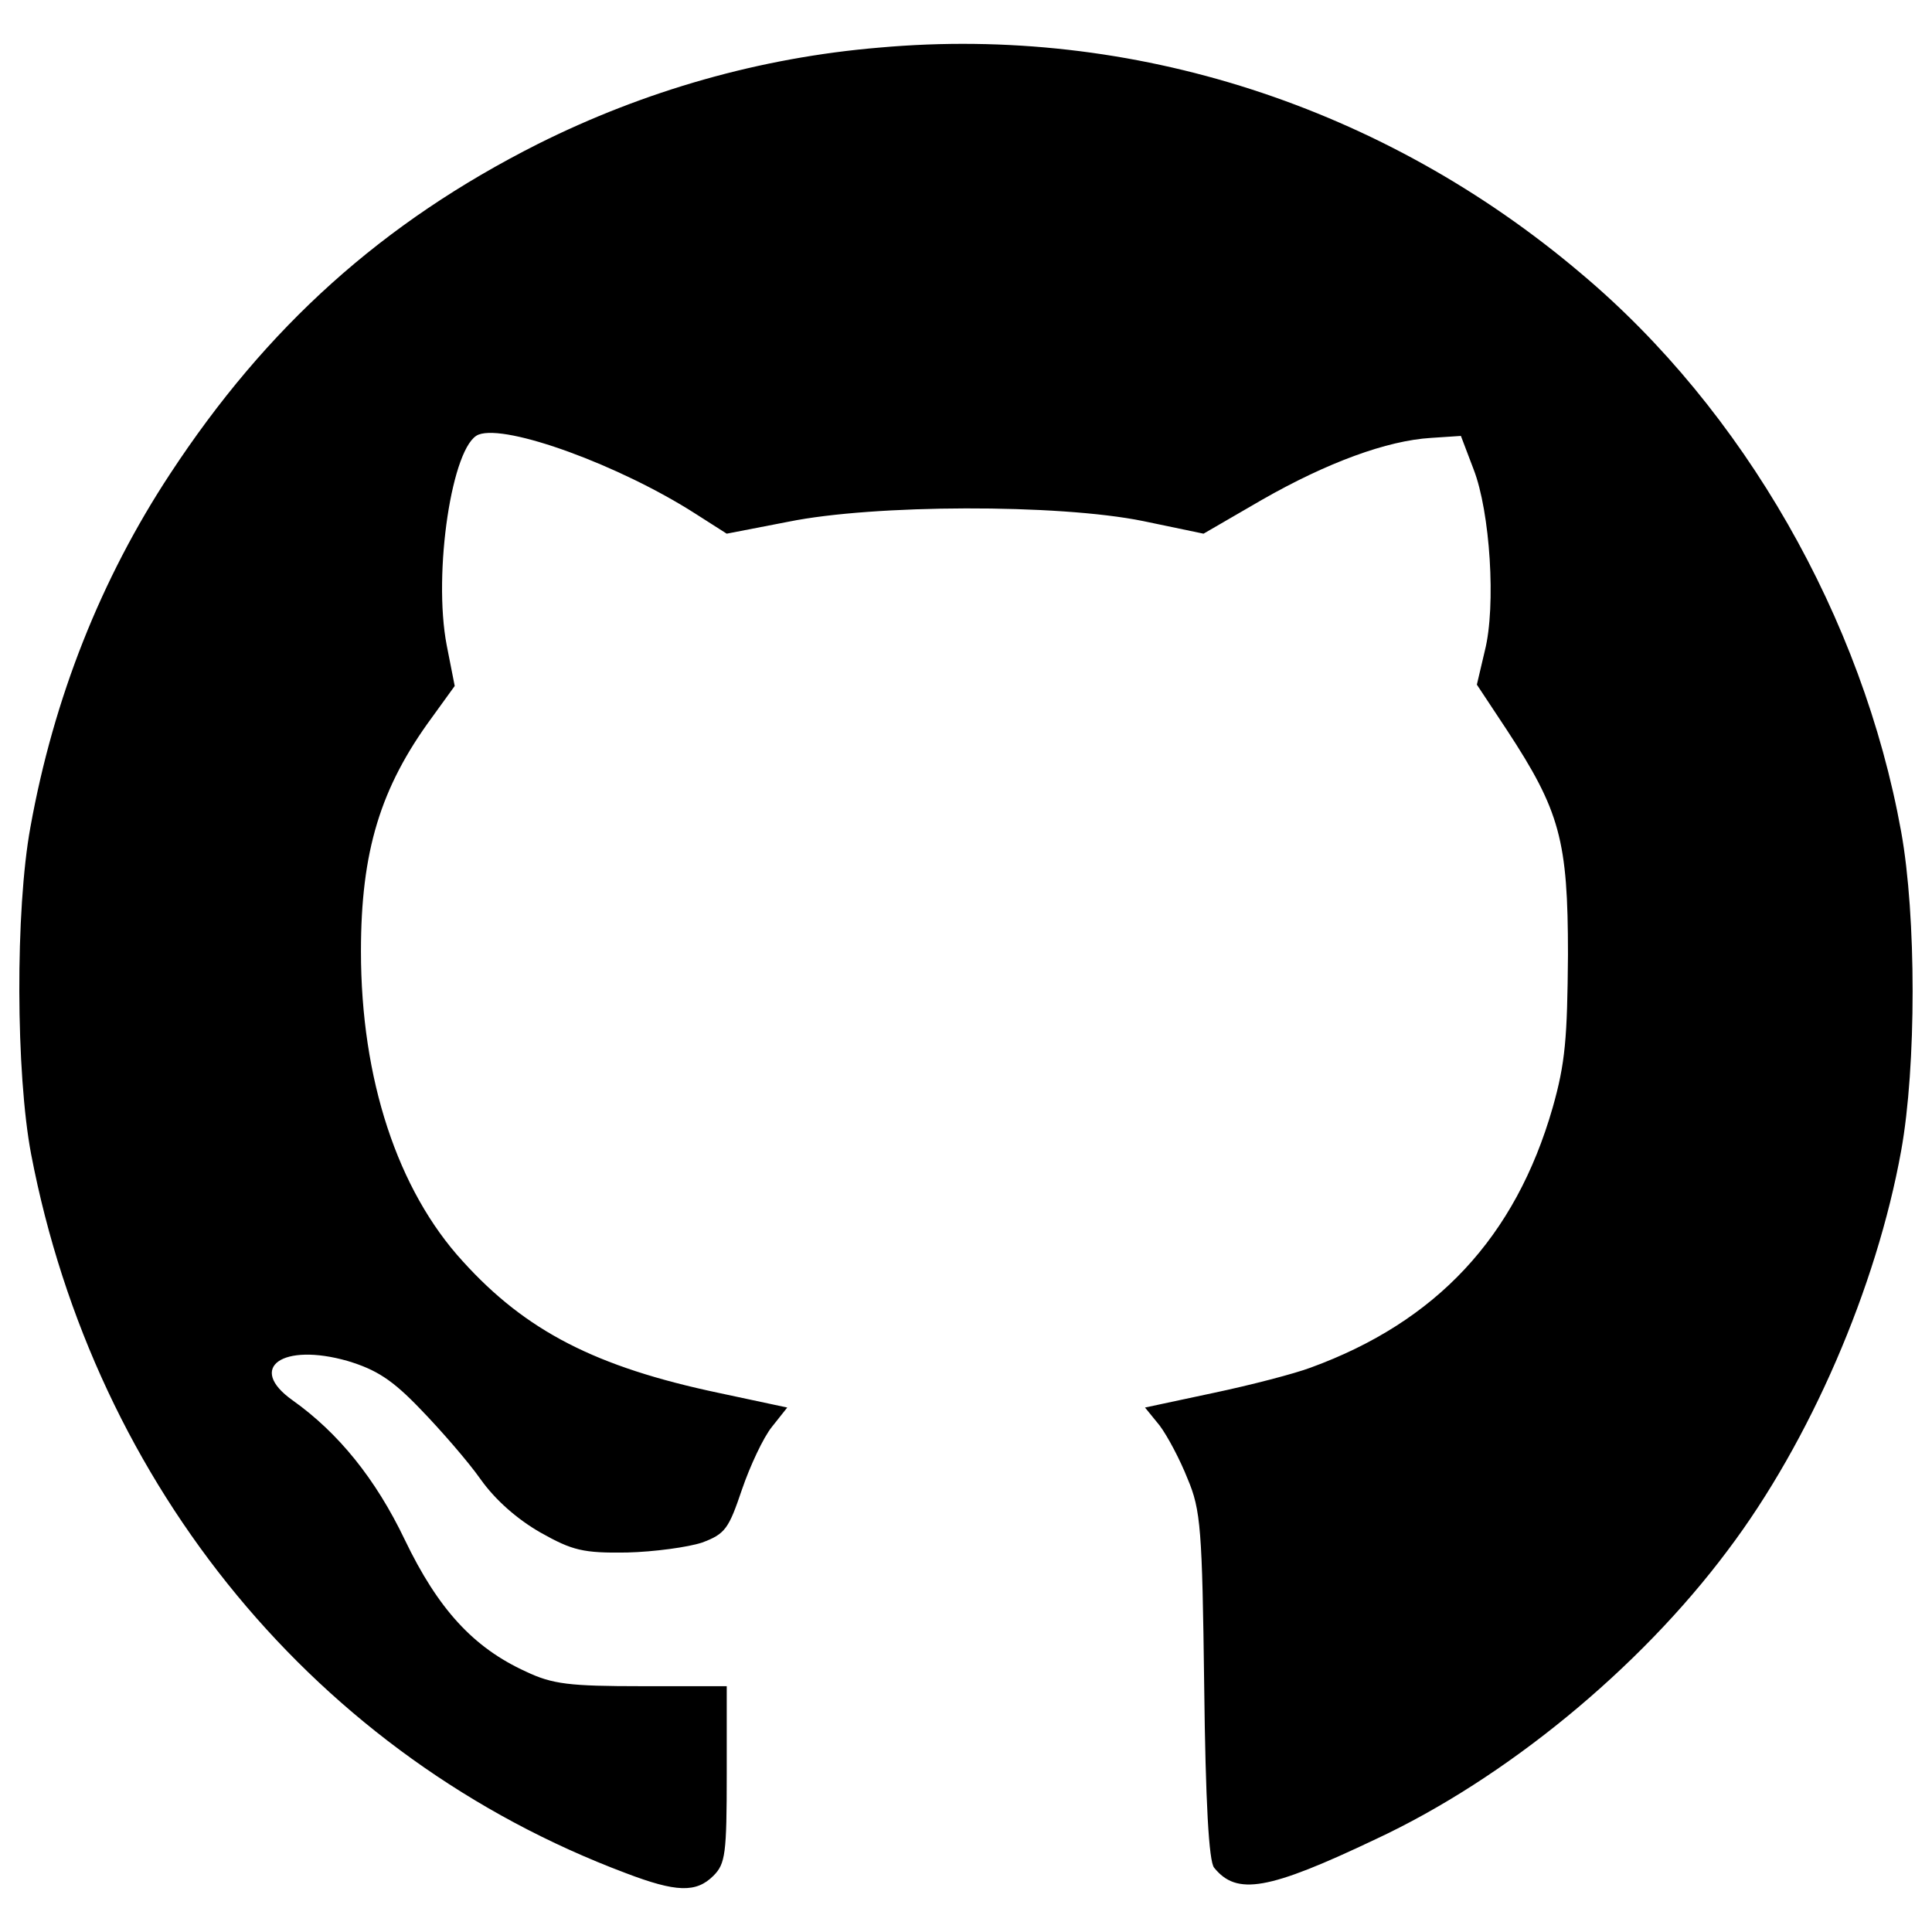
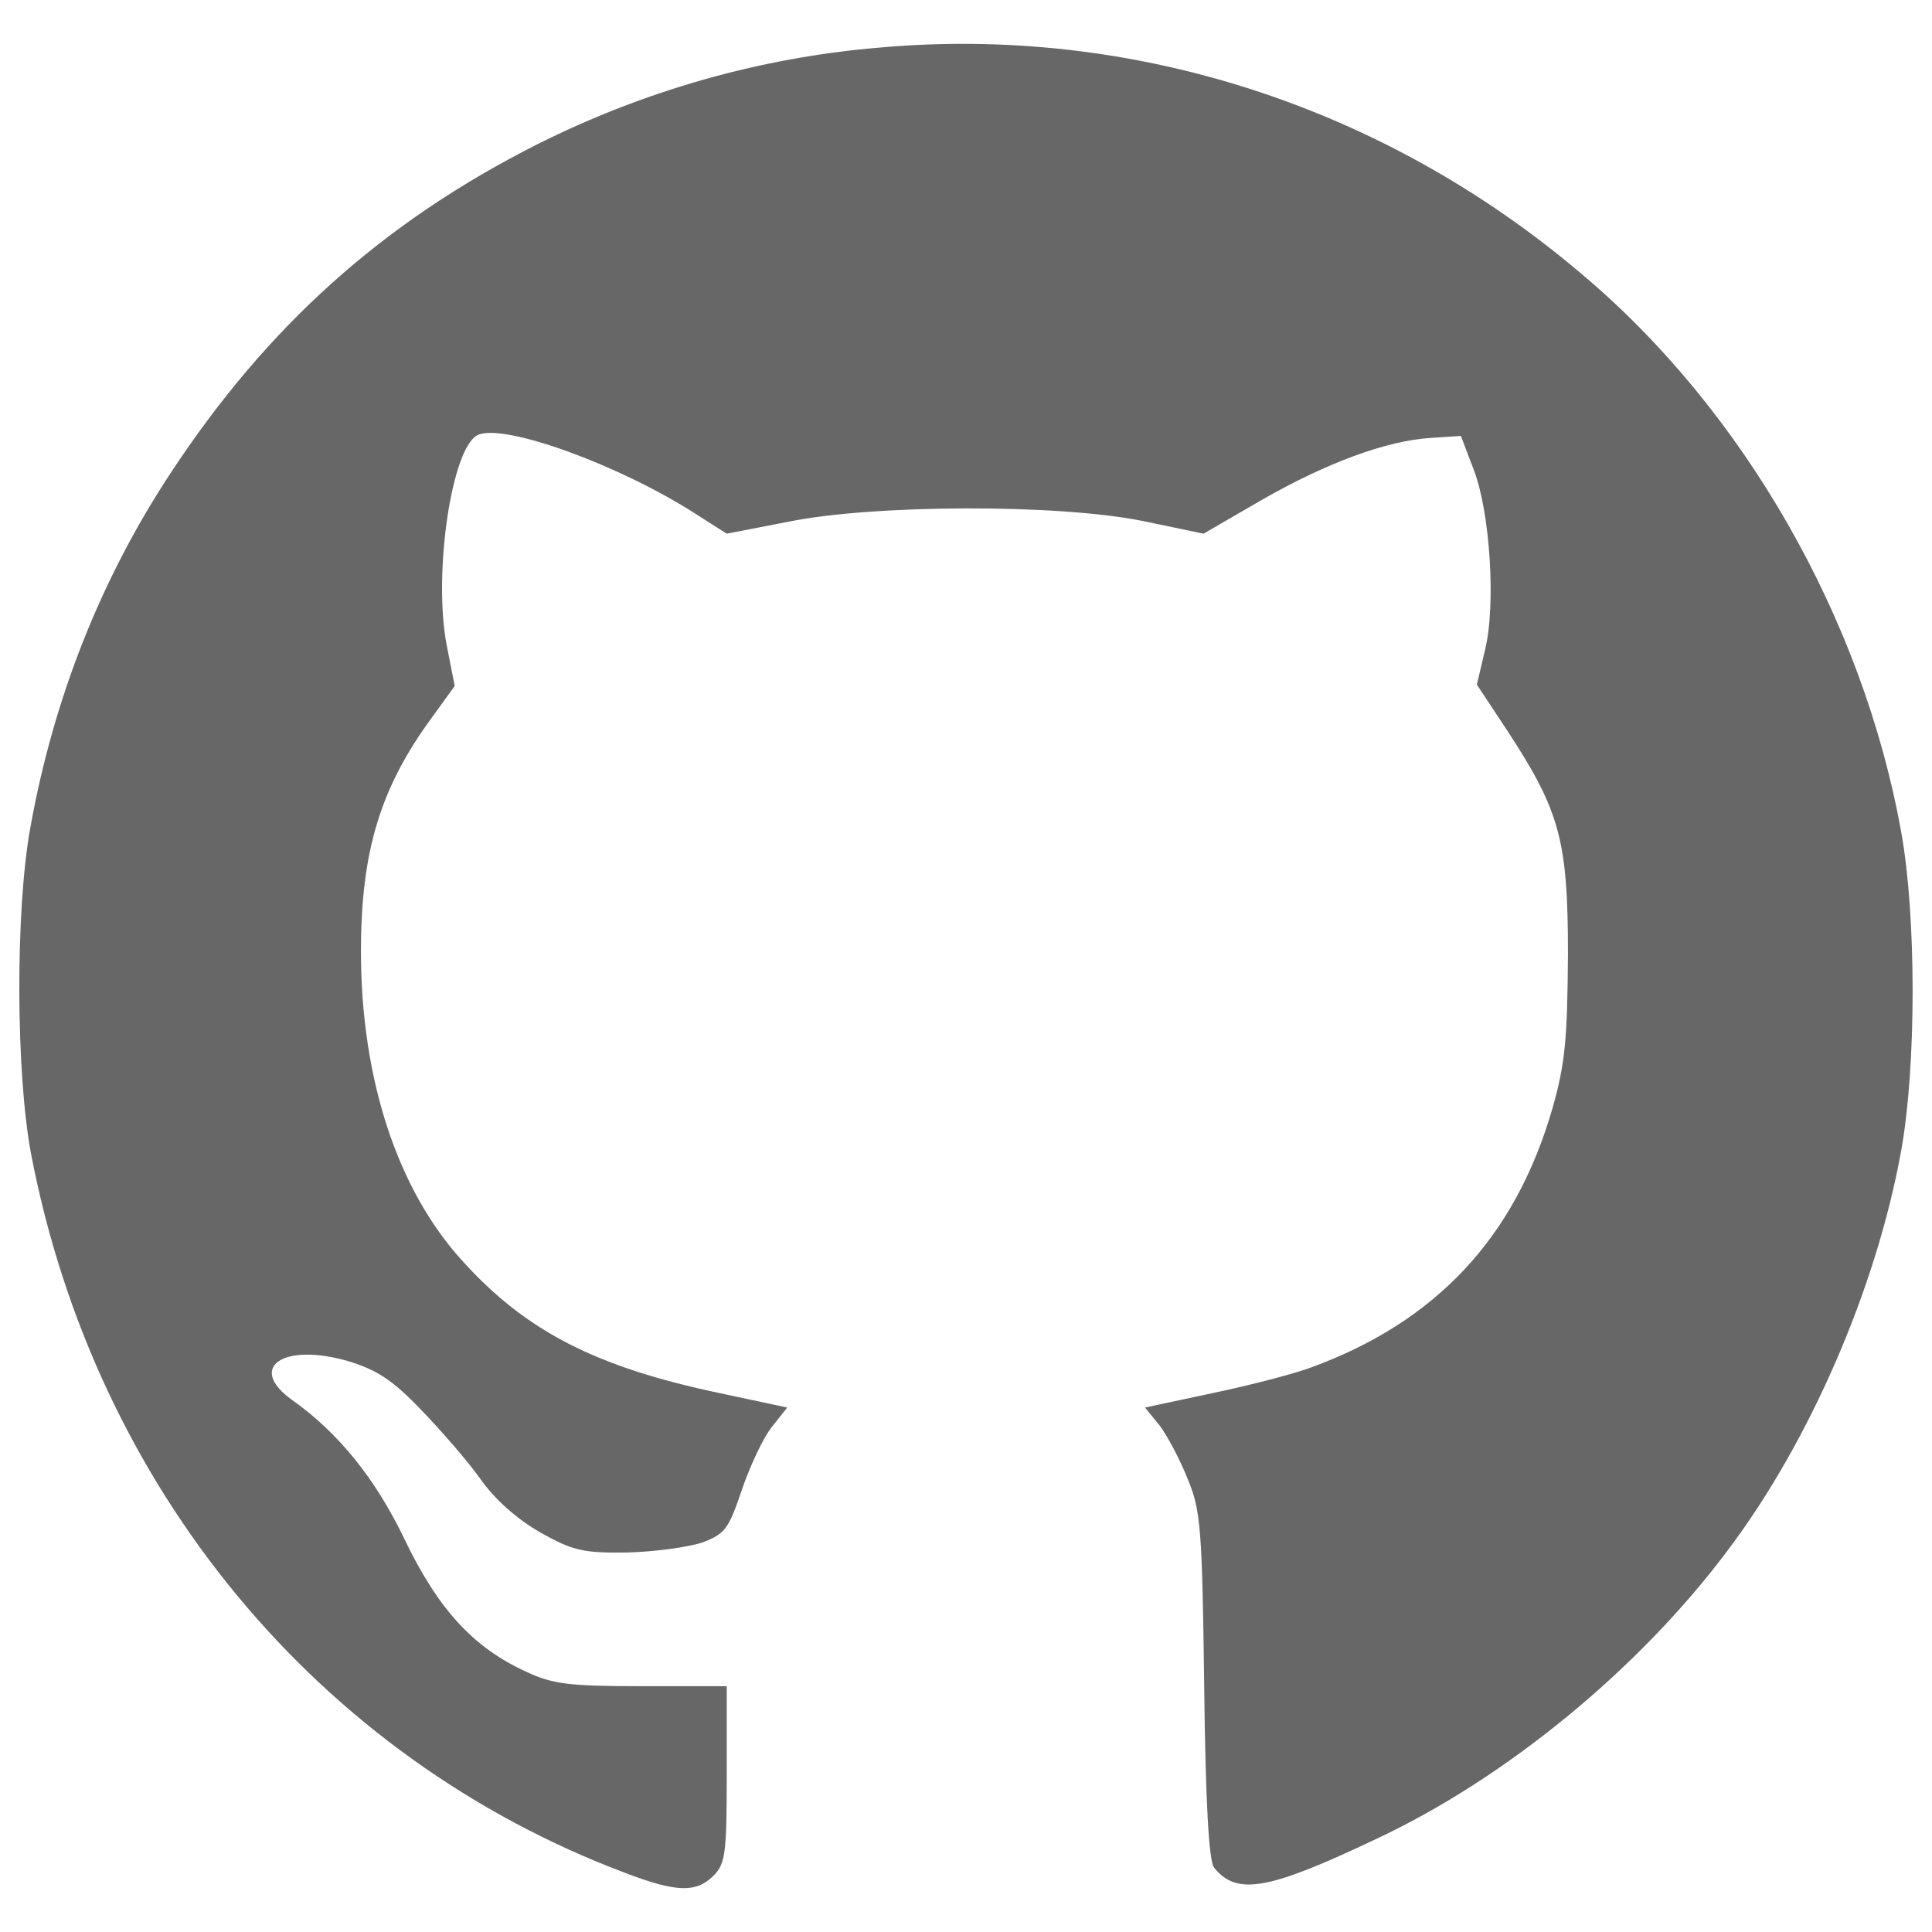
<svg xmlns="http://www.w3.org/2000/svg" version="1.1" x="0px" y="0px" viewBox="0 0 1000 1000" enable-background="new 0 0 1000 1000" xml:space="preserve">
  <g>
    <g transform="translate(0,511) scale(0.1,-0.1)">
-       <path style="fill:#00000;" d="M4553.4,4863.8c-619.6-51.6-1218.5-223.7-1769.3-499.1c-805.5-406.2-1404.4-946.6-1903.6-1707.3c-358-543.9-602.4-1160-722.9-1827.8C78.5,399.3,82-447.5,161.1-864c330.5-1724.5,1483.6-3122.1,3077.3-3721c261.6-99.8,364.9-103.3,454.4-13.8c62,62,68.8,113.6,68.8,526.7v454.4h-437.2c-378.6,0-464.7,10.3-602.4,75.7c-271.9,123.9-454.4,323.5-626.5,681.6c-151.5,316.7-344.2,554.2-581.7,722.9c-237.5,168.7-51.6,299.5,285.7,203.1c148-44.8,230.6-96.4,378.6-251.3c103.3-106.7,244.4-268.5,309.8-361.4c75.7-106.7,189.3-206.5,309.8-275.4c165.2-92.9,220.3-106.7,447.5-103.3c141.1,3.5,316.7,27.6,389,51.6c120.5,44.8,137.7,72.3,206.5,275.4c41.3,120.5,110.2,268.5,154.9,323.6l79.2,99.8l-354.6,75.7c-636.8,134.3-998.2,320.1-1325.2,681.6c-337.3,368.3-526.7,943.1-526.7,1604c0,516.3,99.8,846.8,368.3,1211.7l117,161.8l-41.3,210c-72.3,375.2,27.5,1039.6,165.2,1091.2c144.6,55.1,729.7-158.3,1122.1-409.6l161.8-103.3l320.1,62c440.6,89.5,1394.1,92.9,1834.7,3.4l313.3-65.4l302.9,175.6c337.3,192.8,647.1,306.4,874.3,320.1l154.9,10.3l65.4-172.1c86.1-220.3,117.1-709.1,58.5-939.7l-41.3-175.6l154.9-234.1c275.4-419.9,316.7-571.4,316.7-1163.5c-3.4-433.7-13.8-561.1-79.2-791.7c-192.8-671.2-602.4-1108.4-1253-1345.9c-82.6-31-306.4-89.5-502.5-130.8l-354.6-75.7l75.7-92.9c41.3-55.1,106.7-179,144.6-275.4c68.8-161.8,75.7-261.6,86.1-1074c6.9-599,24.1-908.8,51.6-939.7c117.1-144.6,278.8-117.1,836.5,148c671.2,313.2,1363.1,881.2,1820.9,1493.9c426.8,564.5,771.1,1363.1,898.4,2068.8c79.2,437.2,79.2,1215.1,0,1652.3c-199.6,1105-815.8,2182.4-1655.7,2888C7162.6,4560.9,5861.4,4980.8,4553.4,4863.8z" />
+       <path style="fill:#666766;" d="M4553.4,4863.8c-619.6-51.6-1218.5-223.7-1769.3-499.1c-805.5-406.2-1404.4-946.6-1903.6-1707.3c-358-543.9-602.4-1160-722.9-1827.8C78.5,399.3,82-447.5,161.1-864c330.5-1724.5,1483.6-3122.1,3077.3-3721c261.6-99.8,364.9-103.3,454.4-13.8c62,62,68.8,113.6,68.8,526.7v454.4h-437.2c-378.6,0-464.7,10.3-602.4,75.7c-271.9,123.9-454.4,323.5-626.5,681.6c-151.5,316.7-344.2,554.2-581.7,722.9c-237.5,168.7-51.6,299.5,285.7,203.1c148-44.8,230.6-96.4,378.6-251.3c103.3-106.7,244.4-268.5,309.8-361.4c75.7-106.7,189.3-206.5,309.8-275.4c165.2-92.9,220.3-106.7,447.5-103.3c141.1,3.5,316.7,27.6,389,51.6c120.5,44.8,137.7,72.3,206.5,275.4c41.3,120.5,110.2,268.5,154.9,323.6l79.2,99.8l-354.6,75.7c-636.8,134.3-998.2,320.1-1325.2,681.6c-337.3,368.3-526.7,943.1-526.7,1604c0,516.3,99.8,846.8,368.3,1211.7l117,161.8l-41.3,210c-72.3,375.2,27.5,1039.6,165.2,1091.2c144.6,55.1,729.7-158.3,1122.1-409.6l161.8-103.3l320.1,62c440.6,89.5,1394.1,92.9,1834.7,3.4l313.3-65.4l302.9,175.6c337.3,192.8,647.1,306.4,874.3,320.1l154.9,10.3l65.4-172.1c86.1-220.3,117.1-709.1,58.5-939.7l-41.3-175.6l154.9-234.1c275.4-419.9,316.7-571.4,316.7-1163.5c-3.4-433.7-13.8-561.1-79.2-791.7c-192.8-671.2-602.4-1108.4-1253-1345.9c-82.6-31-306.4-89.5-502.5-130.8l-354.6-75.7l75.7-92.9c41.3-55.1,106.7-179,144.6-275.4c68.8-161.8,75.7-261.6,86.1-1074c6.9-599,24.1-908.8,51.6-939.7c117.1-144.6,278.8-117.1,836.5,148c671.2,313.2,1363.1,881.2,1820.9,1493.9c426.8,564.5,771.1,1363.1,898.4,2068.8c79.2,437.2,79.2,1215.1,0,1652.3c-199.6,1105-815.8,2182.4-1655.7,2888C7162.6,4560.9,5861.4,4980.8,4553.4,4863.8z" />
    </g>
  </g>
</svg>
